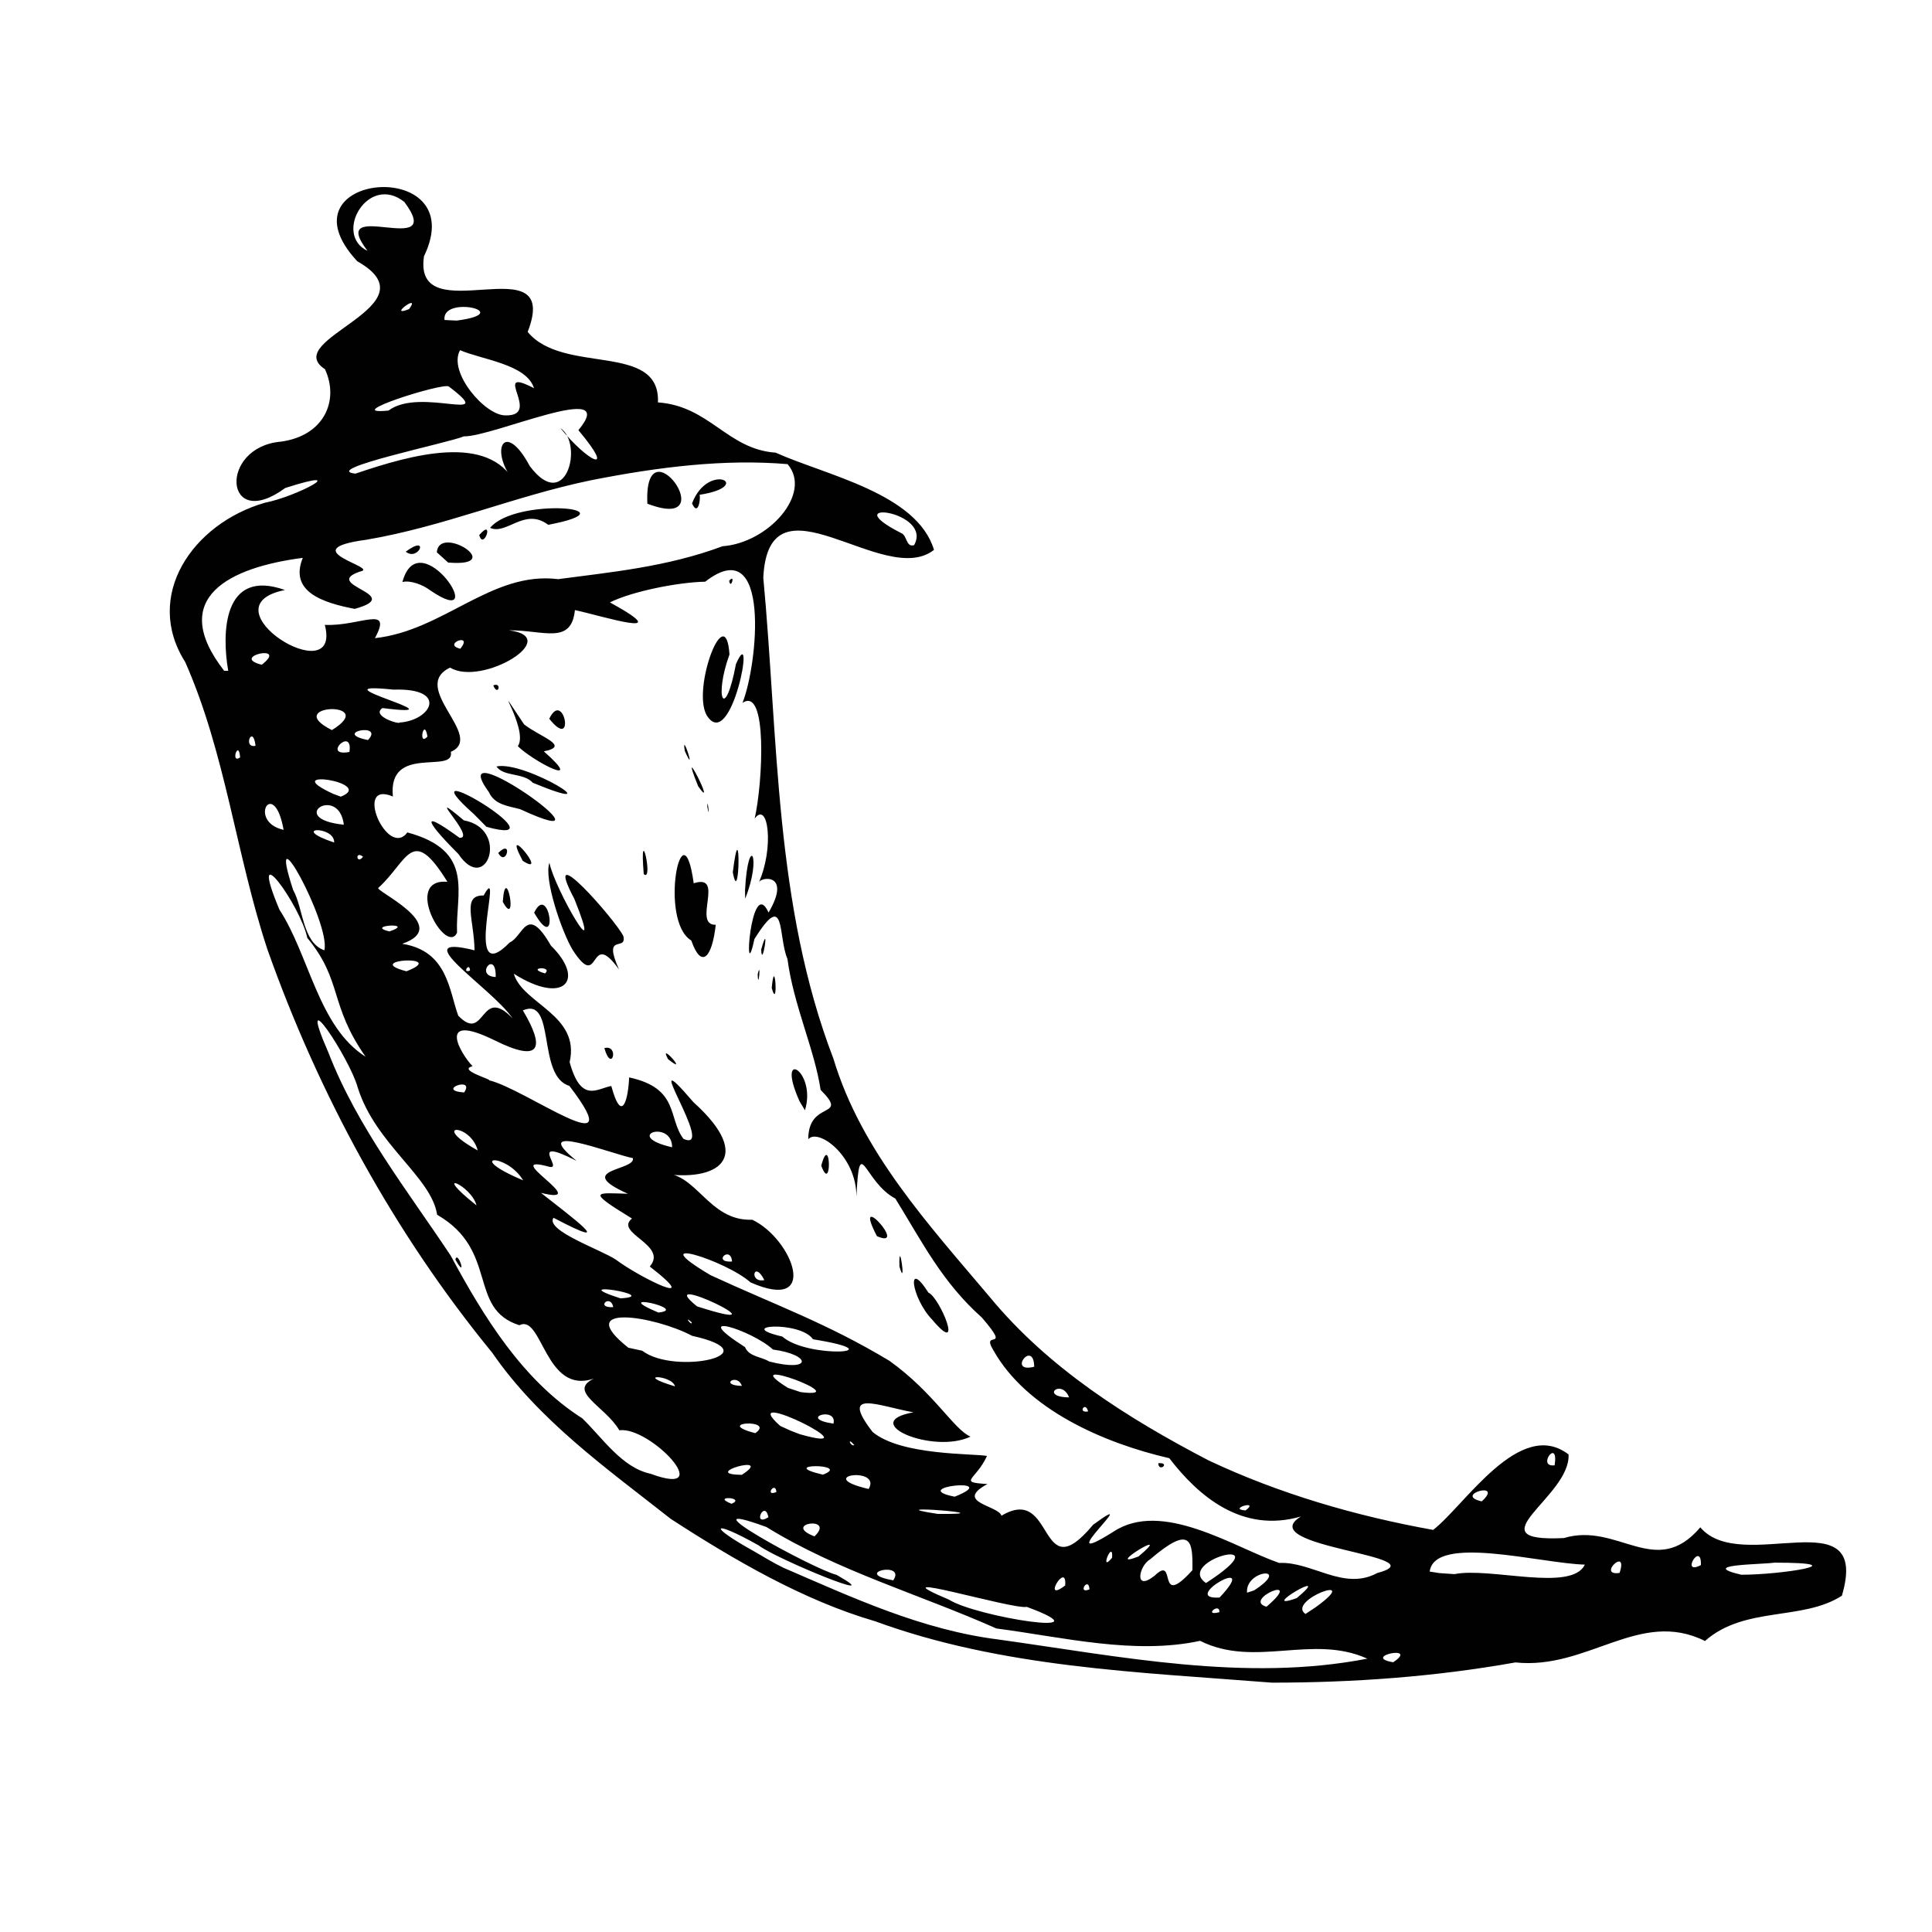
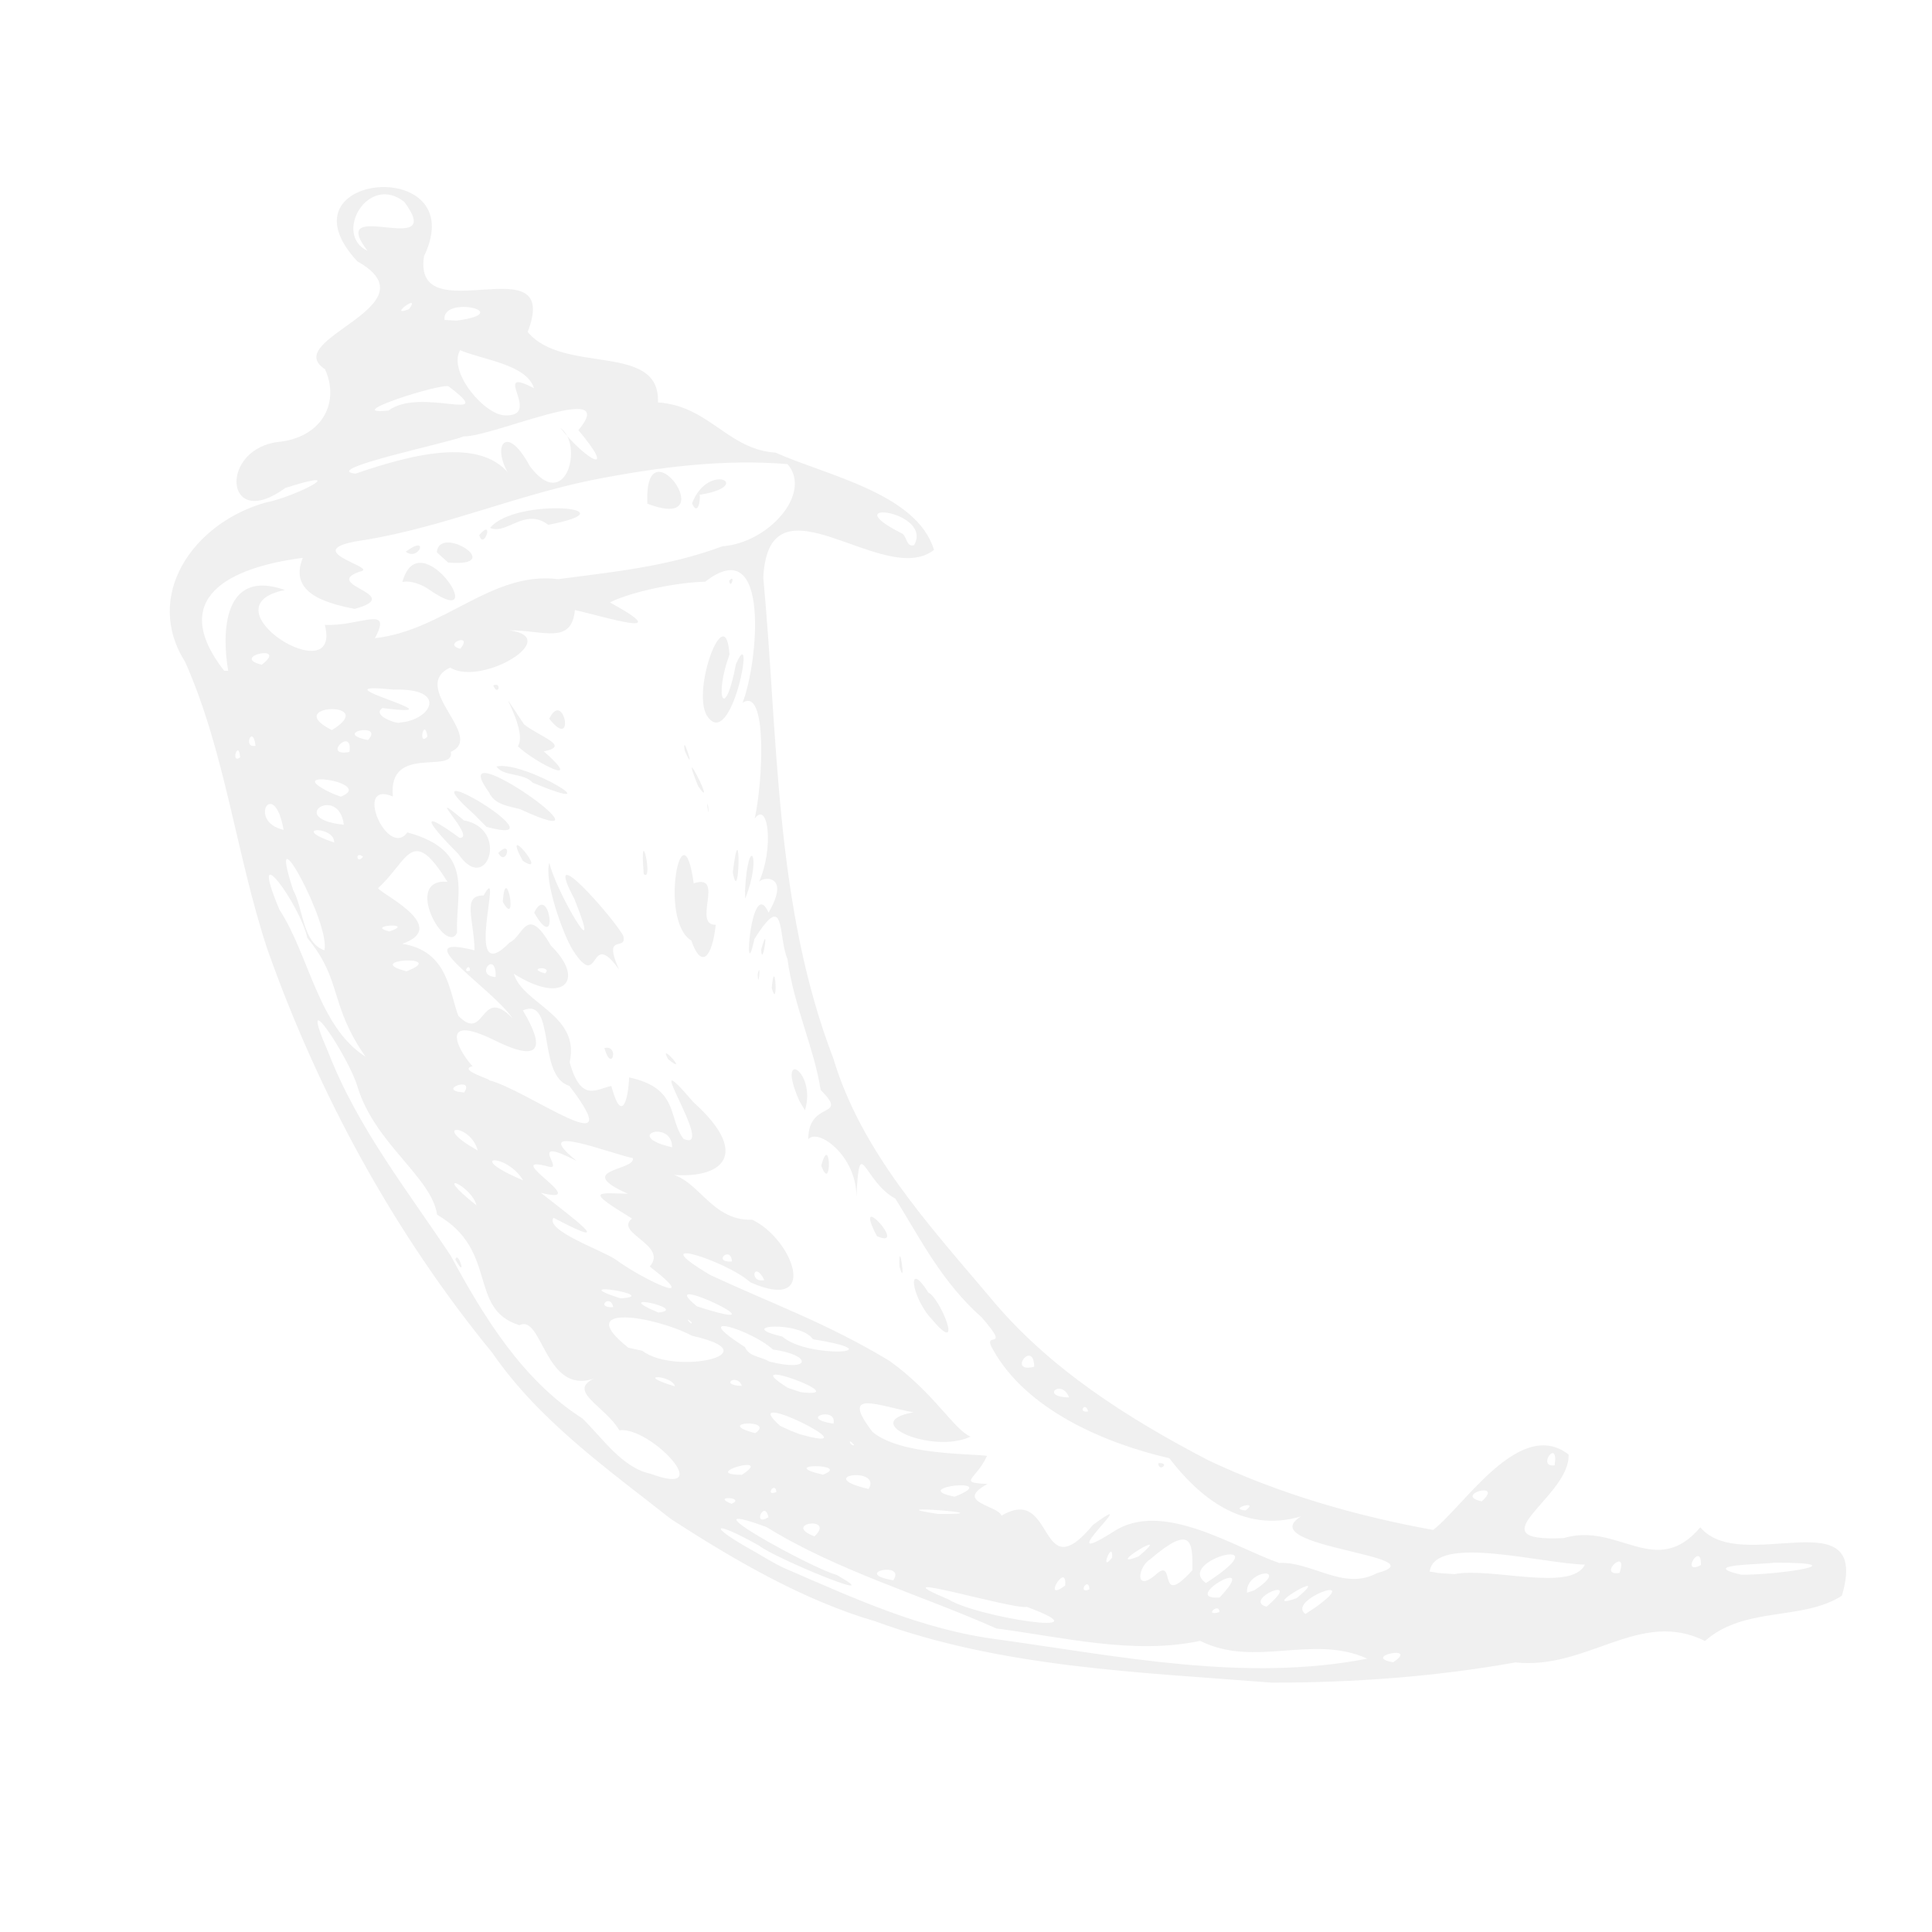
<svg xmlns="http://www.w3.org/2000/svg" viewBox="0 0 128 128">
-   <path fill="#010101" d="M44.44 100.63c-4.23-3.33-8.74-6.52-11.83-11.01-6.49-7.92-11.49-17.1-14.9-26.74-2.07-6.27-2.77-12.99-5.44-19.02-2.78-4.38.48-9.16 5.27-10.55 2.13-.41 5.89-2.43 1.36-.98-4.06 2.98-4.45-2.71-.29-3.07 2.84-.38 3.89-2.7 2.92-4.8-3.05-1.99 7.4-4.18 2.14-7.15-5.48-5.91 7.66-7.05 4.42-.33-.77 5.16 9.18-.95 6.87 5.01 2.35 2.86 8.8.65 8.63 4.67 3.42.24 4.6 3.11 7.8 3.33 3.33 1.5 9.36 2.69 10.49 6.44-3.3 2.61-10.95-5.4-11.31 1.84 1 10.69.74 21.7 4.65 31.88 1.85 6.16 6.33 11.01 10.38 15.81 3.88 4.7 9.12 8.01 14.48 10.8 4.69 2.21 9.75 3.68 14.87 4.6 2.07-1.59 5.74-7.48 8.97-5 .16 2.8-6.42 5.84-.31 5.54 3.59-1.08 6.08 2.77 9.04-.71 2.72 3.23 11.32-2.06 9.38 4.53-2.62 1.69-6.44.67-9.07 3-4.33-2.16-7.77 1.93-12.56 1.42-5.32.95-10.73 1.34-16.13 1.34-8.85-.7-17.89-.99-26.3-4.07-4.74-1.38-9.37-4.08-13.53-6.78zm7.47 3.24c4.63 2 9.16 4.11 14.23 4.75 8.05 1.12 16.37 2.84 24.45 1.27-3.66-1.65-7.44.64-11.08-1.18-4.37.94-9.06-.24-13.5-.82-5.05-2.25-10.5-3.8-15.23-6.72-5.91-2.16 3.06 2.77 4.65 3.17 3.69 2.1-4.06-1.08-5.16-1.95-3.09-1.74-3.49-1.37-.31.39.64.37 1.28.77 1.95 1.09zm-8.81-6.23c4.49 1.66-.02-3.16-2.07-2.88-.91-1.58-3.48-2.58-1.67-3.43-3.26 1.13-3.42-4.3-4.95-3.53-3.45-1.09-1.34-4.95-5.45-7.32-.37-2.5-4.08-4.66-5.26-8.43-.52-1.93-4.19-7.46-1.94-2.31 1.92 4.96 5.29 9.21 8.1 13.45 2.18 4.04 4.76 8.26 8.72 10.78 1.34 1.3 2.63 3.27 4.52 3.67zM30.17 83.45c.16-.68.82 1.46 0 0zm18.3 16.18c1-.44-1.43-.56 0 0zm2.44.89c-.25-1.23-1.11.69 0 0zm3.05 1.27c1.45-1.38-2.24-.87 0 0zm5.22 2.91c.89-1.3-2.82-.49 0 0zm-10.03-6.99c2.25-1.46-2.91-.02 0 0zm2.29 1.14c-.07-.77-.82.34 0 0zm11.43 7.13c1.84 1.16 10.73 2.54 5.16.48-.93.2-10.33-2.66-5.16-.48zM44.72 91.85c-.18-.77-2.85-.85 0 0zm5.32 3.1c1.39-.96-2.87-.74 0 0zm4.48 2.75c1.98-.75-3.23-.75 0 0zm-11.97-8.21c2.16 1.65 8.7.21 3.3-.99-2.45-1.31-7.99-2.2-4.22.79l.92.2zm15 9.16c.9-1.53-3.77-.88 0 0zm-4.56-3.63c5.27 1.49-4.43-3.34-1.3-.55l.7.32.6.23zm9.14 5.28c4.99.05-4.51-.68 0 0zm-21.5-13.7c-.19-.93-1.23.08 0 0zm29.94 18.44c.14-1.68-1.62 1.25 0 0zM49.15 91.82c-.3-.88-1.56-.04 0 0zm-8.04-5.8c2.86-.17-3.93-1.26 0 0zm-9.54-6.16c-.36-1.38-3.12-2.47 0 0zM56.6 95.74c-.52-.6-.25.13 0 0zm15.58 9.56c-.05-.91-.85.35 0 0zM55.22 94.32c.28-1.18-2.44-.36 0 0zm-11.6-7.36c2.13-.23-3.42-1.44 0 0zm19.63 12.2c3.32-1.32-3.24-.64 0 0zm-10.21-6.93c3.83.49-4.56-2.61-.84-.28l.84.28zm13.31 8.19c3.58-2.14 2.4 5.01 6.07.6 3.62-2.64-3.13 3.27 1.33.47 3.23-2.16 7.99 1.02 11 2.06 2.16-.11 4.27 1.87 6.49.67 4.27-1.15-8.36-1.71-5.05-3.75-3.91 1.14-6.8-1.36-8.72-3.86-4.39-1.01-9.46-3.25-11.65-7.14-.89-1.46 1.29.21-.77-2.18-2.64-2.35-3.96-5.02-5.73-7.88-2.12-1.13-2.37-4.46-2.58-.11.02-2.74-2.56-4.59-3.19-3.82-.01-2.64 2.76-1.32.82-3.27-.42-2.74-1.79-5.59-2.2-8.68-.64-1.49-.09-4.68-2.19-1.31-.76 3.57-.25-4.38.94-1.76 1.56-2.67-.56-2.36-.65-1.99 1.02-2.26.64-5.46-.27-4.24.54-2.39.86-8.8-.81-7.66 1.01-2.5 1.92-11.44-2.47-8.03-1.78.03-4.85.64-6.31 1.37 4.56 2.51-.46.91-2.32.51-.24 2.33-2.08 1.32-4.38 1.34 3.67.45-1.79 3.75-3.89 2.47-2.74 1.31 2.36 4.57.05 5.58.28 1.52-4.19-.55-3.84 2.96-2.65-1.12-.36 4.16.96 2.38 4.51 1.22 3.18 4.01 3.29 6.65-.74 1.54-3.63-3.62-.64-3.38-2.36-3.83-2.61-1.38-4.56.39-.45.13 4.99 2.53 1.57 3.72 3.01.47 3.1 3.1 3.71 4.76 1.81 1.88 1.44-2.08 3.6.18-1.37-2.02-7.25-5.68-2.52-4.51-.03-2.03-.86-3.67.6-3.63 1.44-2.6-1.51 6.42 1.73 3.11.9-.39 1.12-2.6 2.73.21 2.34 2.3.85 3.97-2.46 1.86.59 2.01 4.42 2.72 3.7 5.86.76 2.76 1.83 1.74 2.76 1.58.73 2.68 1.14.71 1.18-.57 3.34.72 2.56 2.69 3.6 4.07 2.3 1.04-3.29-7.04.66-2.43 4.16 3.75 1.56 5.32-2.17 4.72 2.36-.19 3.12 3.19 6.07 3.07 2.69 1.28 4.52 6.2-.12 4.15-1.61-1.45-7.31-3.24-2.65-.48 4.3 1.99 7.71 3.18 11.86 5.68 2.96 2.12 4.25 4.54 5.37 5.02-2.49 1.19-7.51-.95-3.78-1.61-2.33-.42-4.94-1.6-2.71 1.3 1.89 1.58 6.71 1.42 7.58 1.59-.73 1.61-1.99 1.74.03 1.86-2.25 1.22.72 1.41.93 2.1zm-4.6-13c-1.37-1.43-1.72-4.11-.24-1.78.75.3 2.43 4.38.24 1.78zm14.99 9.52c.85-.06.02.65 0 0zM59.59 83.91c-.06-2.17.49 1.67 0 0zM58.1 81.9c-1.73-3.32 2.17.95 0 0zM40.04 69.44c1.01-.27.5 1.73 0 0zm14.37 7.79c.62-2.33.73 1.96 0 0zm-10.15-7.06c-.71-1.29 1.5 1.21 0 0zm8.71 2.79c-1.63-3.65 1.16-2 .36.6l-.36-.6zM37.95 62.95c-.73-1.2-1.93-4.72-1.55-5.79.35 1.75 3.72 7.53 1.65 2.39-2.28-4.3 2.73 1.4 3.25 2.47.24 1.07-1.41-.29-.29 2.21-2.04-2.85-1.2 1.58-3.06-1.28zm-4.64-3.2c.19-2.79 1.06 1.91 0 0zm2.08.72c1-2.11 1.69 2.93 0 0zm-5.02-3.89c-1.73-1.72-2.98-3.3.08-1.07 1.18.05-2.62-3.6.28-1.16 3.06.56 1.51 5.01-.36 2.23zm2.64-.07c1-.99.53.98 0 0zm1.62.52c-1.52-2.85 1.85 1.2 0 0zm-3.22-3.08c-5.02-4.47 6.31 2.34.82.83l-.82-.83zm14.39 8.36c-2.18-1.3-.58-9.18.16-3.79 2.11-.68-.12 2.78 1.46 2.75-.24 2.18-.95 2.97-1.62 1.04zm5.33 3.15c.21-2.38.45 1.62 0 0zm-.93-.92c.24-1.01.03 1.2 0 0zM32.39 52.48c-3.23-4.45 9.38 4.51 2.07 1.13-.77-.21-1.69-.28-2.07-1.13zm10.26 5.43c-.31-3.75.68.62 0 0zm7.78 5c.6-2.14.05 1.41 0 0zM32.89 50.78c1.92-.41 7.95 3.37 2.41 1.08-.62-.69-1.93-.38-2.41-1.08zm16.47 8.21c.2-3.84 1.15-2.29.01.55l-.01-.55zm-15.05-9.55c.78-1.15-2.08-5.18.41-1.45 1.08.85 3.11 1.43 1.31 1.79 2.84 2.5-.68.68-1.72-.34zm14.24 8.35c.54-4.37.47 2.56 0 0zM32.68 45.41c.6-.26.32.79 0 0zm3.71 2.21c.96-2.01 1.77 2.23 0 0zm10.47 5.82c0-.77.2 1.12 0 0zm-.6-1.34c-1.45-3.59 1.35 1.9 0 0zm-.89-2.35c-.25-1.48.83 1.86 0 0zm1.45-2.36c-1-1.76 1.26-7.75 1.51-4.03-1.05 2.89-.3 4.51.43.63 1.36-3.06-.29 6.02-1.94 3.4zm1.49-8.91c.44-.53.1.65 0 0zM45.82 87.6c-.59-.52.07.33 0 0zm5.13 2.6c2.86.74 2.84-.44.26-.79-1.39-1.29-5.77-2.66-1.85-.16.27.65 1.09.63 1.59.95zm-10.14-6.74c1.57 1.18 5.93 3.32 2.24.45 1.24-1.44-2.38-2.21-1.18-3.18-3.06-1.87-2.41-1.7-.27-1.64-3.67-1.64.53-1.52.33-2.36-1.42-.28-7.03-2.5-3.73.18-3.36-1.71-.8.64-1.82.39-3.44-.94 3.06 2.62-.54 1.73 1.97 1.56 5.3 4 .83 1.65-.57.85 3.21 2.14 4.14 2.78zm5.37 3.09c6.53 2.1-3.2-2.58 0 0zm27.5 16.65c.08-1.3-.9 1.11 0 0zm2.82 1.19c1.51-1.46.06 2.33 2.5-.36.03-1.92-.07-3.06-2.8-.72-.75.42-1.09 2.19.3 1.08zM31.65 76.22c-.47-1.82-3.25-1.81 0 0zm3.01 1.98c-1.12-1.86-4-1.68 0 0zm17.17 10.35c1.68 1.49 7.7 1.09 2.03.18-.83-1.24-5.32-.94-2.03-.18zm23.6 14.57c2.57-2.16-2.5.97 0 0zm5.36 3.69c.02-.69-1.11.3 0 0zm.01-.97c2.86-3.03-2.77.18 0 0zM24.22 70.01c-2.43-3.47-1.51-5.03-3.86-7.87-.45-2.17-4.03-7.09-1.85-1.88 1.99 3.05 2.58 7.77 5.71 9.75zm55.68 34.87c5.26-3.4-2.15-1.48 0 0zm4.01 1.57c2.64-2.26-1.66-.47 0 0zM30.75 72.38c.76-1.12-1.94-.14 0 0zm52.33 32.99c2.55-1.64-.59-1.39-.46.15l.46-.15zM48.5 83.58c-.09-1.11-1.35.09 0 0zm2.14 1.23c-.69-1.38-1.05.21 0 0zm36.53 21.67c3.27-2.36-1.98-.45-.68.45l.68-.45zm-1.26-.6c2.67-2.23-2.8.99 0 0zm6.39 4.25c1.79-1.19-2.17-.38 0 0zM32.39 71.57c2.39.54 9.56 5.89 5.33.37-2.17-.64-.87-5.94-3.08-5 1.48 2.48 1.22 3.53-1.9 1.97-3.91-1.91-2.2.94-1.43 1.73-1.04.25 1.39.91 1.08.93zm-10.9-8.61c.43-1.77-3.95-9.75-2.07-4 .68 1.21.61 3.49 2.07 4zM41.5 75.3c-1.23-1.03-.06-.15 0 0zm3.03.71c0-1.88-3.35-.77 0 0zm26.3 16.57c-.5-1.28-1.98-.02 0 0zm1.26.93c-.18-.72-.72.14 0 0zm10.43 6.56c1-.74-1.25-.09 0 0zM26.93 64.35c2.87-1.11-3.07-.79 0 0zm41.59 26.2c-.04-1.86-1.83.46 0 0zM25.8 61.71c1.84-.62-1.71-.41 0 0zm5.34 2.59c-.03-.61-.56.23 0 0zm65.22 39.99c2.37-.48 7.77 1.21 8.64-.63-2.88-.07-9.95-2.03-10.28.46l.63.1 1.01.07zM32.84 64.73c.05-1.88-1.46-.07 0 0zm-14.05-9.75c-.64-3.58-2.43-.54 0 0zm3.35.84c.04-1.15-3.07-1.03 0 0zm1.91.94c-.55-.44-.43.57 0 0zm12.06 7.73c.57-.52-1.35-.38 0 0zm-13.33-9.85c-.33-2.71-3.88-.4 0 0zm-6.87-4.46c-.1-1.25-.67.47 0 0zm1.02-.77c-.17-1.48-.88.19 0 0zm5.65 3.37c2.39-.94-4.35-1.94-.49-.18l.49.18zm75.59 46.69c1.53-1.4-1.94-.43 0 0zm9.13 4.74c.61-1.81-1.54.23 0 0zM23.15 49.82c.26-1.75-1.89.35 0 0zm-8.03-5.38c-.43-2.47-.37-6.82 3.76-5.35-5.51 1.1 3.82 6.85 2.64 2.31 2.32.11 4.53-1.37 3.32.88 4.57-.5 7.73-4.46 12.14-3.91 3.44-.46 7.19-.8 10.89-2.18 3.04-.22 5.97-3.5 4.31-5.44-4.15-.35-8.5.17-13.08 1.08-5.08 1.06-9.7 3.06-14.83 3.93-5 .67 1 1.85-.43 2.11-2.61.9 3.11 1.52-.34 2.47-2.13-.41-4.35-1.14-3.44-3.38-4.79.62-9 2.61-5.21 7.48h.27zm11.54-5.88c1.12-4.14 6.01 3.4 1.84.55-.5-.38-1.32-.68-1.84-.55zm.22-2.01c1.62-1.2.86.68 0 0zm2.06.04c.15-1.9 4.71 1.01.75.68l-.75-.68zm2.81-1.14c1.03-1.2.3 1.07 0 0zm.72-.48c1.71-2.06 9.69-1.31 3.85-.2-1.56-1.18-2.76.7-3.85.2zm10.42-1.6c-.26-5.62 5.18 1.99 0 0zm2.96-.02c1.08-2.83 4.2-1.14.5-.57.08.3-.11 1.46-.5.57zM21.99 48.37c3.23-1.98-3.43-1.72 0 0zm2.39.66c1.13-1.2-2.46-.49 0 0zm-7.04-4.99c1.85-1.42-2.18-.54 0 0zm95.35 59.65c.05-1.65-1.41.74 0 0zM103 97.08c.28-1.9-1.24.16 0 0zm12.36 7.25c2.58.01 7.82-.8 2.2-.8-.88.13-5.13.11-2.2.8zM26.48 47.87c2.09-.14 3.27-2.3-.41-2.18-5.69-.59 5.02 1.95-.73 1.22-.77.51 1.09 1.1 1.14.96zm1.84.93c-.22-1.34-.65.71 0 0zm2.18-5.82c.9-1.12-1.26-.3 0 0zm-6.95-11.6c3.73-1.27 8.82-2.69 10.58.62-1.79-2.15-.72-4.28.97-1.12 2.39 3.19 3.59-1.45 2.03-2.52 1.77 2.2 3.79 3.24 1.19.14 2.83-3.4-5.66.45-7.59.41-.92.41-9.58 2.2-7.18 2.47zm2.19-4.18c2.13-1.6 7.35.96 4-1.59-.33-.3-7.35 1.93-4 1.59zm7.75.32c2.49.06-1.07-3.34 1.89-1.8-.49-1.59-3.45-1.89-4.9-2.52-.82 1.45 1.66 4.34 3.01 4.32zm-6.39-7.04c.86-1.16-1.51.6 0 0zm3.16.76c4.01-.53-1.02-1.72-.81-.04l.81.04zm-5.91-4.62c-2.82-3.69 5.31.62 2.44-3.24-2.41-1.92-4.73 2.16-2.44 3.24zm36.21 19.5c1.29-2.29-5.34-3.09-.87-.81.42.14.32.97.87.81z" />
+   <path fill="#f0f0f0" d="M44.44 100.63c-4.23-3.33-8.74-6.52-11.83-11.01-6.49-7.92-11.49-17.1-14.9-26.74-2.07-6.27-2.77-12.99-5.44-19.02-2.78-4.38.48-9.16 5.27-10.55 2.13-.41 5.89-2.43 1.36-.98-4.06 2.98-4.45-2.71-.29-3.07 2.84-.38 3.89-2.7 2.92-4.8-3.05-1.99 7.4-4.18 2.14-7.15-5.48-5.91 7.66-7.05 4.42-.33-.77 5.16 9.18-.95 6.87 5.01 2.35 2.86 8.8.65 8.63 4.67 3.42.24 4.6 3.11 7.8 3.33 3.33 1.5 9.36 2.69 10.49 6.44-3.3 2.61-10.95-5.4-11.31 1.84 1 10.69.74 21.7 4.65 31.88 1.85 6.16 6.33 11.01 10.38 15.81 3.88 4.7 9.12 8.01 14.48 10.8 4.69 2.21 9.75 3.68 14.87 4.6 2.07-1.59 5.74-7.48 8.97-5 .16 2.8-6.42 5.84-.31 5.54 3.59-1.08 6.08 2.77 9.04-.71 2.72 3.23 11.32-2.06 9.38 4.53-2.62 1.69-6.44.67-9.07 3-4.33-2.16-7.77 1.93-12.56 1.42-5.32.95-10.73 1.34-16.13 1.34-8.85-.7-17.89-.99-26.3-4.07-4.74-1.38-9.37-4.08-13.53-6.78zm7.47 3.24c4.63 2 9.16 4.11 14.23 4.75 8.05 1.12 16.37 2.84 24.45 1.27-3.66-1.65-7.44.64-11.08-1.18-4.37.94-9.06-.24-13.5-.82-5.05-2.25-10.5-3.8-15.23-6.72-5.91-2.16 3.06 2.77 4.65 3.17 3.69 2.1-4.06-1.08-5.16-1.95-3.09-1.74-3.49-1.37-.31.39.64.37 1.28.77 1.95 1.09zm-8.81-6.23c4.49 1.66-.02-3.16-2.07-2.88-.91-1.58-3.48-2.58-1.67-3.43-3.26 1.13-3.42-4.3-4.95-3.53-3.45-1.09-1.34-4.95-5.45-7.32-.37-2.5-4.08-4.66-5.26-8.43-.52-1.93-4.19-7.46-1.94-2.31 1.92 4.96 5.29 9.21 8.1 13.45 2.18 4.04 4.76 8.26 8.72 10.78 1.34 1.3 2.63 3.27 4.52 3.67zM30.17 83.45c.16-.68.82 1.46 0 0zm18.3 16.18c1-.44-1.43-.56 0 0zm2.44.89c-.25-1.23-1.11.69 0 0zm3.05 1.27c1.45-1.38-2.24-.87 0 0zm5.22 2.91c.89-1.3-2.82-.49 0 0zm-10.03-6.99c2.25-1.46-2.91-.02 0 0zm2.29 1.14c-.07-.77-.82.34 0 0zm11.43 7.13c1.84 1.16 10.73 2.54 5.16.48-.93.2-10.33-2.66-5.16-.48zM44.72 91.85c-.18-.77-2.85-.85 0 0zm5.32 3.1c1.39-.96-2.87-.74 0 0zm4.48 2.75c1.98-.75-3.23-.75 0 0zm-11.97-8.21c2.16 1.65 8.7.21 3.3-.99-2.45-1.31-7.99-2.2-4.22.79l.92.2zm15 9.16c.9-1.53-3.77-.88 0 0zm-4.56-3.63c5.27 1.49-4.43-3.34-1.3-.55l.7.32.6.23zm9.14 5.28c4.99.05-4.51-.68 0 0zm-21.5-13.7c-.19-.93-1.23.08 0 0zm29.94 18.44c.14-1.68-1.62 1.25 0 0zM49.15 91.82c-.3-.88-1.56-.04 0 0zm-8.04-5.8c2.86-.17-3.93-1.26 0 0zm-9.54-6.16c-.36-1.38-3.12-2.47 0 0zM56.6 95.74c-.52-.6-.25.13 0 0zm15.58 9.56c-.05-.91-.85.35 0 0zM55.22 94.32c.28-1.18-2.44-.36 0 0zm-11.6-7.36c2.13-.23-3.42-1.44 0 0zm19.63 12.2c3.32-1.32-3.24-.64 0 0zm-10.21-6.93c3.83.49-4.56-2.61-.84-.28l.84.28zm13.31 8.19c3.58-2.14 2.4 5.01 6.07.6 3.62-2.64-3.13 3.27 1.33.47 3.23-2.16 7.99 1.02 11 2.06 2.16-.11 4.27 1.87 6.49.67 4.27-1.15-8.36-1.71-5.05-3.75-3.91 1.14-6.8-1.36-8.72-3.86-4.39-1.01-9.46-3.25-11.65-7.14-.89-1.46 1.29.21-.77-2.18-2.64-2.35-3.96-5.02-5.73-7.88-2.12-1.13-2.37-4.46-2.58-.11.02-2.74-2.56-4.59-3.19-3.82-.01-2.64 2.76-1.32.82-3.27-.42-2.74-1.79-5.59-2.2-8.68-.64-1.49-.09-4.68-2.19-1.31-.76 3.57-.25-4.38.94-1.76 1.56-2.67-.56-2.36-.65-1.99 1.02-2.26.64-5.46-.27-4.24.54-2.39.86-8.8-.81-7.66 1.01-2.5 1.92-11.44-2.47-8.03-1.78.03-4.85.64-6.31 1.37 4.56 2.51-.46.91-2.32.51-.24 2.33-2.08 1.32-4.38 1.34 3.67.45-1.79 3.75-3.89 2.47-2.74 1.31 2.36 4.57.05 5.58.28 1.52-4.19-.55-3.84 2.96-2.65-1.12-.36 4.16.96 2.38 4.51 1.22 3.18 4.01 3.29 6.65-.74 1.54-3.63-3.62-.64-3.38-2.36-3.83-2.61-1.38-4.56.39-.45.13 4.99 2.53 1.57 3.72 3.01.47 3.1 3.1 3.71 4.76 1.81 1.88 1.44-2.08 3.6.18-1.37-2.02-7.25-5.68-2.52-4.51-.03-2.03-.86-3.67.6-3.63 1.44-2.6-1.51 6.42 1.73 3.11.9-.39 1.12-2.6 2.73.21 2.34 2.3.85 3.97-2.46 1.86.59 2.01 4.42 2.72 3.7 5.86.76 2.76 1.83 1.74 2.76 1.58.73 2.68 1.14.71 1.18-.57 3.34.72 2.56 2.69 3.6 4.07 2.3 1.04-3.29-7.04.66-2.43 4.16 3.75 1.56 5.32-2.17 4.72 2.36-.19 3.12 3.19 6.07 3.07 2.69 1.28 4.52 6.2-.12 4.15-1.61-1.45-7.31-3.24-2.65-.48 4.3 1.99 7.71 3.18 11.86 5.68 2.96 2.12 4.25 4.54 5.37 5.02-2.49 1.19-7.51-.95-3.78-1.61-2.33-.42-4.94-1.6-2.71 1.3 1.89 1.58 6.71 1.42 7.58 1.59-.73 1.61-1.99 1.74.03 1.86-2.25 1.22.72 1.41.93 2.1zm-4.6-13c-1.37-1.43-1.72-4.11-.24-1.78.75.3 2.43 4.38.24 1.78zm14.99 9.52c.85-.06.02.65 0 0zM59.59 83.91c-.06-2.17.49 1.67 0 0zM58.1 81.9c-1.73-3.32 2.17.95 0 0zM40.04 69.44c1.01-.27.5 1.73 0 0zm14.37 7.79c.62-2.33.73 1.96 0 0zm-10.15-7.06c-.71-1.29 1.5 1.21 0 0zm8.71 2.79c-1.63-3.65 1.16-2 .36.6l-.36-.6zM37.95 62.95c-.73-1.2-1.93-4.72-1.55-5.79.35 1.75 3.72 7.53 1.65 2.39-2.28-4.3 2.73 1.4 3.25 2.47.24 1.07-1.41-.29-.29 2.21-2.04-2.85-1.2 1.58-3.06-1.28zm-4.64-3.2c.19-2.79 1.06 1.91 0 0zm2.08.72c1-2.11 1.69 2.93 0 0zm-5.02-3.89c-1.73-1.72-2.98-3.3.08-1.07 1.18.05-2.62-3.6.28-1.16 3.06.56 1.51 5.01-.36 2.23zm2.64-.07c1-.99.53.98 0 0zm1.62.52c-1.52-2.85 1.85 1.2 0 0zm-3.22-3.08c-5.02-4.47 6.31 2.34.82.83l-.82-.83zm14.39 8.36c-2.18-1.3-.58-9.18.16-3.79 2.11-.68-.12 2.78 1.46 2.75-.24 2.18-.95 2.97-1.62 1.04zm5.33 3.15c.21-2.38.45 1.62 0 0zm-.93-.92c.24-1.01.03 1.2 0 0zM32.39 52.48c-3.23-4.45 9.38 4.51 2.07 1.13-.77-.21-1.69-.28-2.07-1.13zm10.26 5.43c-.31-3.75.68.62 0 0zm7.78 5c.6-2.14.05 1.41 0 0zM32.89 50.78c1.92-.41 7.95 3.37 2.41 1.08-.62-.69-1.93-.38-2.41-1.08zm16.47 8.21c.2-3.84 1.15-2.29.01.55l-.01-.55zm-15.05-9.55c.78-1.15-2.08-5.18.41-1.45 1.08.85 3.11 1.43 1.31 1.79 2.84 2.5-.68.68-1.72-.34zm14.24 8.35c.54-4.37.47 2.56 0 0zM32.68 45.41c.6-.26.32.79 0 0zm3.71 2.21c.96-2.01 1.77 2.23 0 0zm10.47 5.82c0-.77.2 1.12 0 0zm-.6-1.34c-1.45-3.59 1.35 1.9 0 0zm-.89-2.35c-.25-1.48.83 1.86 0 0zm1.45-2.36c-1-1.76 1.26-7.75 1.51-4.03-1.05 2.89-.3 4.51.43.63 1.36-3.06-.29 6.02-1.94 3.4zm1.49-8.91c.44-.53.1.65 0 0zM45.82 87.6c-.59-.52.07.33 0 0zm5.13 2.6c2.86.74 2.84-.44.26-.79-1.39-1.29-5.77-2.66-1.85-.16.27.65 1.09.63 1.59.95zm-10.14-6.74c1.57 1.18 5.93 3.32 2.24.45 1.24-1.44-2.38-2.21-1.18-3.18-3.06-1.87-2.41-1.7-.27-1.64-3.67-1.64.53-1.52.33-2.36-1.42-.28-7.03-2.5-3.73.18-3.36-1.71-.8.64-1.82.39-3.44-.94 3.06 2.62-.54 1.73 1.97 1.56 5.3 4 .83 1.65-.57.85 3.21 2.14 4.14 2.78zm5.37 3.09c6.53 2.1-3.2-2.58 0 0zm27.5 16.65c.08-1.3-.9 1.11 0 0zm2.82 1.19c1.51-1.46.06 2.33 2.5-.36.03-1.92-.07-3.06-2.8-.72-.75.42-1.09 2.19.3 1.08zM31.65 76.22c-.47-1.82-3.25-1.81 0 0zm3.01 1.98c-1.12-1.86-4-1.68 0 0zm17.17 10.35c1.68 1.49 7.7 1.09 2.03.18-.83-1.24-5.32-.94-2.03-.18zm23.6 14.57c2.57-2.16-2.5.97 0 0zm5.36 3.69c.02-.69-1.11.3 0 0zm.01-.97c2.86-3.03-2.77.18 0 0zM24.22 70.01c-2.43-3.47-1.51-5.03-3.86-7.87-.45-2.17-4.03-7.09-1.85-1.88 1.99 3.05 2.58 7.77 5.71 9.75zm55.68 34.87c5.26-3.4-2.15-1.48 0 0zm4.01 1.57c2.64-2.26-1.66-.47 0 0zM30.75 72.38c.76-1.12-1.94-.14 0 0zm52.33 32.99c2.55-1.64-.59-1.39-.46.15l.46-.15zM48.5 83.58c-.09-1.11-1.35.09 0 0zm2.14 1.23c-.69-1.38-1.05.21 0 0zm36.53 21.67c3.27-2.36-1.98-.45-.68.45l.68-.45zm-1.26-.6c2.67-2.23-2.8.99 0 0zm6.39 4.25c1.79-1.19-2.17-.38 0 0zM32.39 71.57c2.39.54 9.56 5.89 5.33.37-2.17-.64-.87-5.94-3.08-5 1.48 2.48 1.22 3.53-1.9 1.97-3.91-1.91-2.2.94-1.43 1.73-1.04.25 1.39.91 1.08.93zm-10.9-8.61c.43-1.77-3.95-9.75-2.07-4 .68 1.21.61 3.49 2.07 4zM41.5 75.3c-1.23-1.03-.06-.15 0 0zm3.03.71c0-1.88-3.35-.77 0 0zm26.3 16.57c-.5-1.28-1.98-.02 0 0zm1.26.93c-.18-.72-.72.14 0 0zm10.43 6.56c1-.74-1.25-.09 0 0zM26.93 64.35c2.87-1.11-3.07-.79 0 0zm41.59 26.2c-.04-1.86-1.83.46 0 0zM25.8 61.71c1.84-.62-1.71-.41 0 0zm5.34 2.59c-.03-.61-.56.23 0 0zm65.22 39.99c2.37-.48 7.77 1.21 8.64-.63-2.88-.07-9.95-2.03-10.28.46l.63.1 1.01.07zM32.84 64.73c.05-1.88-1.46-.07 0 0zm-14.05-9.75c-.64-3.58-2.43-.54 0 0zm3.35.84c.04-1.15-3.07-1.03 0 0zm1.91.94c-.55-.44-.43.57 0 0zm12.06 7.73c.57-.52-1.35-.38 0 0zm-13.33-9.85c-.33-2.71-3.88-.4 0 0zm-6.87-4.46c-.1-1.25-.67.47 0 0zm1.02-.77c-.17-1.48-.88.19 0 0zm5.65 3.37c2.39-.94-4.35-1.94-.49-.18l.49.18zm75.59 46.69c1.53-1.4-1.94-.43 0 0zm9.13 4.74c.61-1.81-1.54.23 0 0zM23.15 49.82c.26-1.75-1.89.35 0 0zm-8.03-5.38c-.43-2.47-.37-6.82 3.76-5.35-5.51 1.1 3.82 6.85 2.64 2.31 2.32.11 4.53-1.37 3.32.88 4.57-.5 7.73-4.46 12.14-3.91 3.44-.46 7.19-.8 10.89-2.18 3.04-.22 5.97-3.5 4.31-5.44-4.15-.35-8.5.17-13.08 1.08-5.08 1.06-9.7 3.06-14.83 3.93-5 .67 1 1.85-.43 2.11-2.61.9 3.11 1.52-.34 2.47-2.13-.41-4.35-1.14-3.44-3.38-4.79.62-9 2.61-5.21 7.48h.27zm11.54-5.88c1.12-4.14 6.01 3.4 1.84.55-.5-.38-1.32-.68-1.84-.55zm.22-2.01c1.62-1.2.86.68 0 0zm2.06.04c.15-1.9 4.71 1.01.75.68l-.75-.68zm2.81-1.14c1.03-1.2.3 1.07 0 0zm.72-.48c1.71-2.06 9.69-1.31 3.85-.2-1.56-1.18-2.76.7-3.85.2zm10.42-1.6c-.26-5.62 5.18 1.99 0 0zm2.96-.02c1.08-2.83 4.2-1.14.5-.57.08.3-.11 1.46-.5.57zM21.99 48.37c3.23-1.98-3.43-1.72 0 0zm2.39.66c1.13-1.2-2.46-.49 0 0zm-7.04-4.99c1.85-1.42-2.18-.54 0 0zm95.35 59.65c.05-1.65-1.41.74 0 0zM103 97.08c.28-1.9-1.24.16 0 0zm12.36 7.25c2.58.01 7.82-.8 2.2-.8-.88.13-5.13.11-2.2.8zM26.48 47.87c2.09-.14 3.27-2.3-.41-2.18-5.69-.59 5.02 1.95-.73 1.22-.77.51 1.09 1.1 1.14.96zm1.84.93c-.22-1.34-.65.71 0 0zm2.18-5.82c.9-1.12-1.26-.3 0 0zm-6.95-11.6c3.73-1.27 8.82-2.69 10.58.62-1.79-2.15-.72-4.28.97-1.12 2.39 3.19 3.59-1.45 2.03-2.52 1.77 2.2 3.79 3.24 1.19.14 2.83-3.4-5.66.45-7.59.41-.92.41-9.58 2.2-7.18 2.47zm2.19-4.18c2.13-1.6 7.35.96 4-1.59-.33-.3-7.35 1.93-4 1.59zm7.75.32c2.49.06-1.07-3.34 1.89-1.8-.49-1.59-3.45-1.89-4.9-2.52-.82 1.45 1.66 4.34 3.01 4.32zm-6.39-7.04c.86-1.16-1.51.6 0 0zm3.16.76c4.01-.53-1.02-1.72-.81-.04l.81.04zm-5.91-4.62c-2.82-3.69 5.31.62 2.44-3.24-2.41-1.92-4.73 2.16-2.44 3.24zm36.21 19.5c1.29-2.29-5.34-3.09-.87-.81.42.14.32.97.87.81z" />
</svg>
